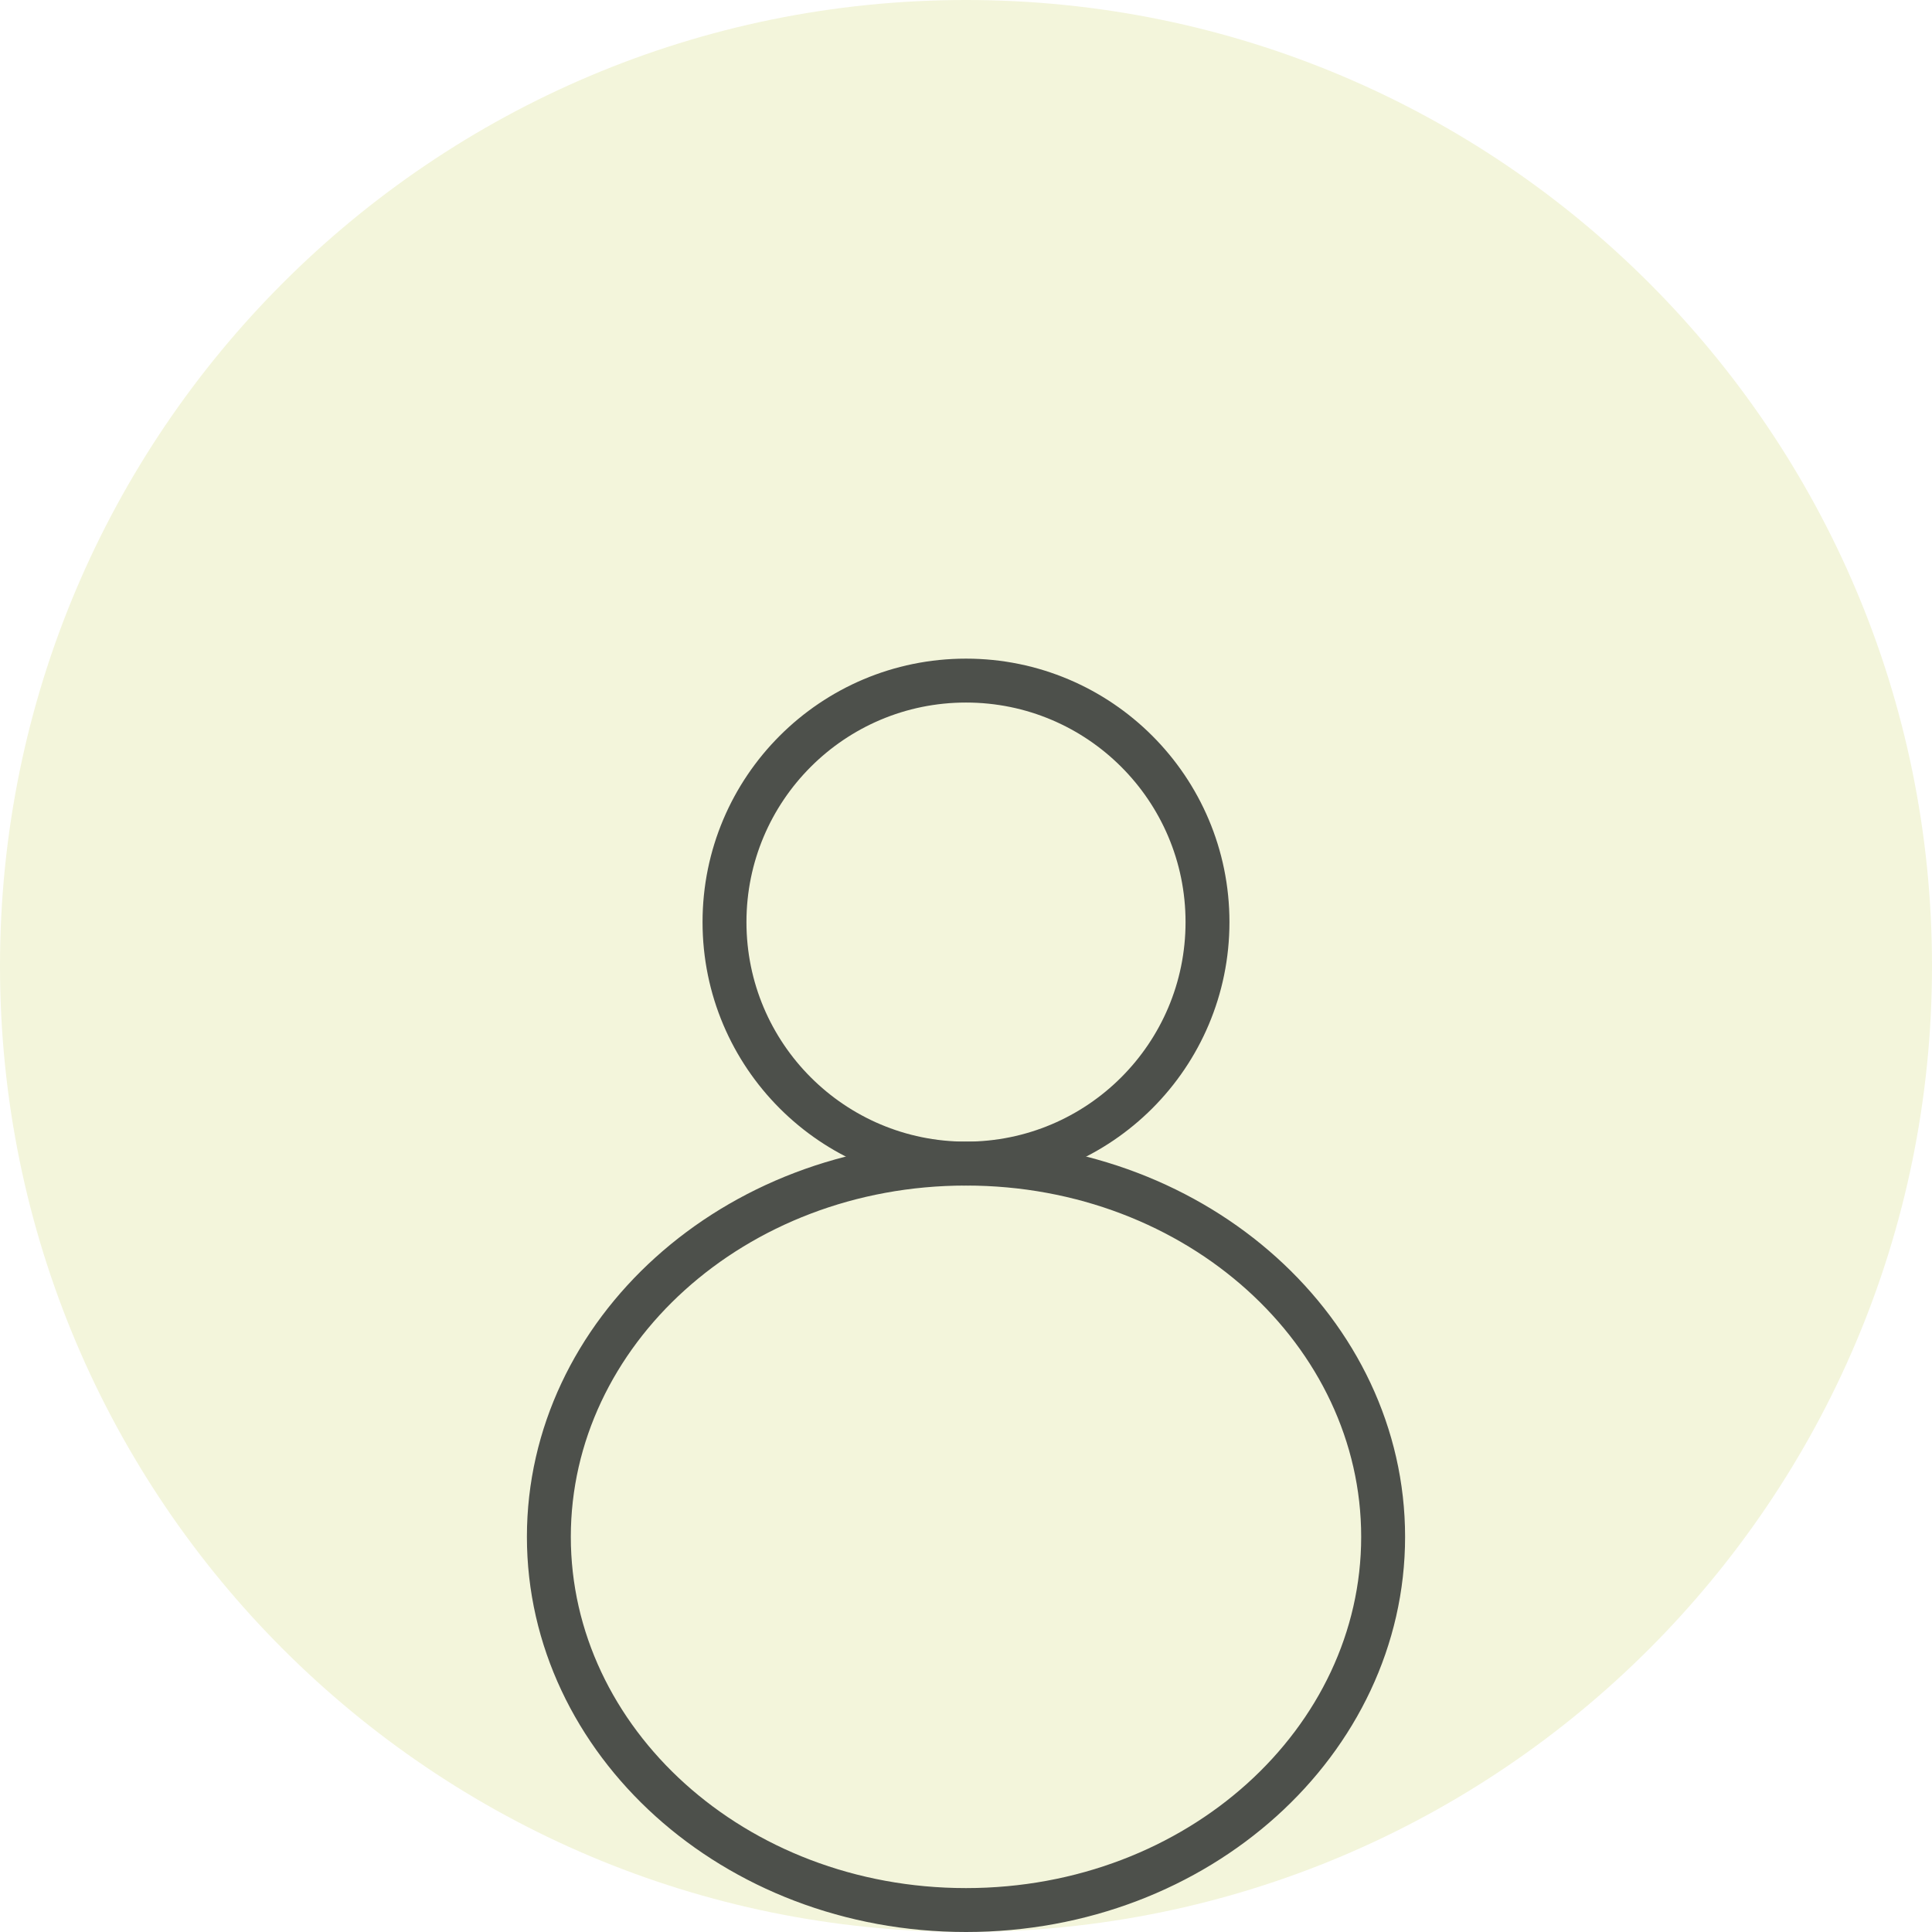
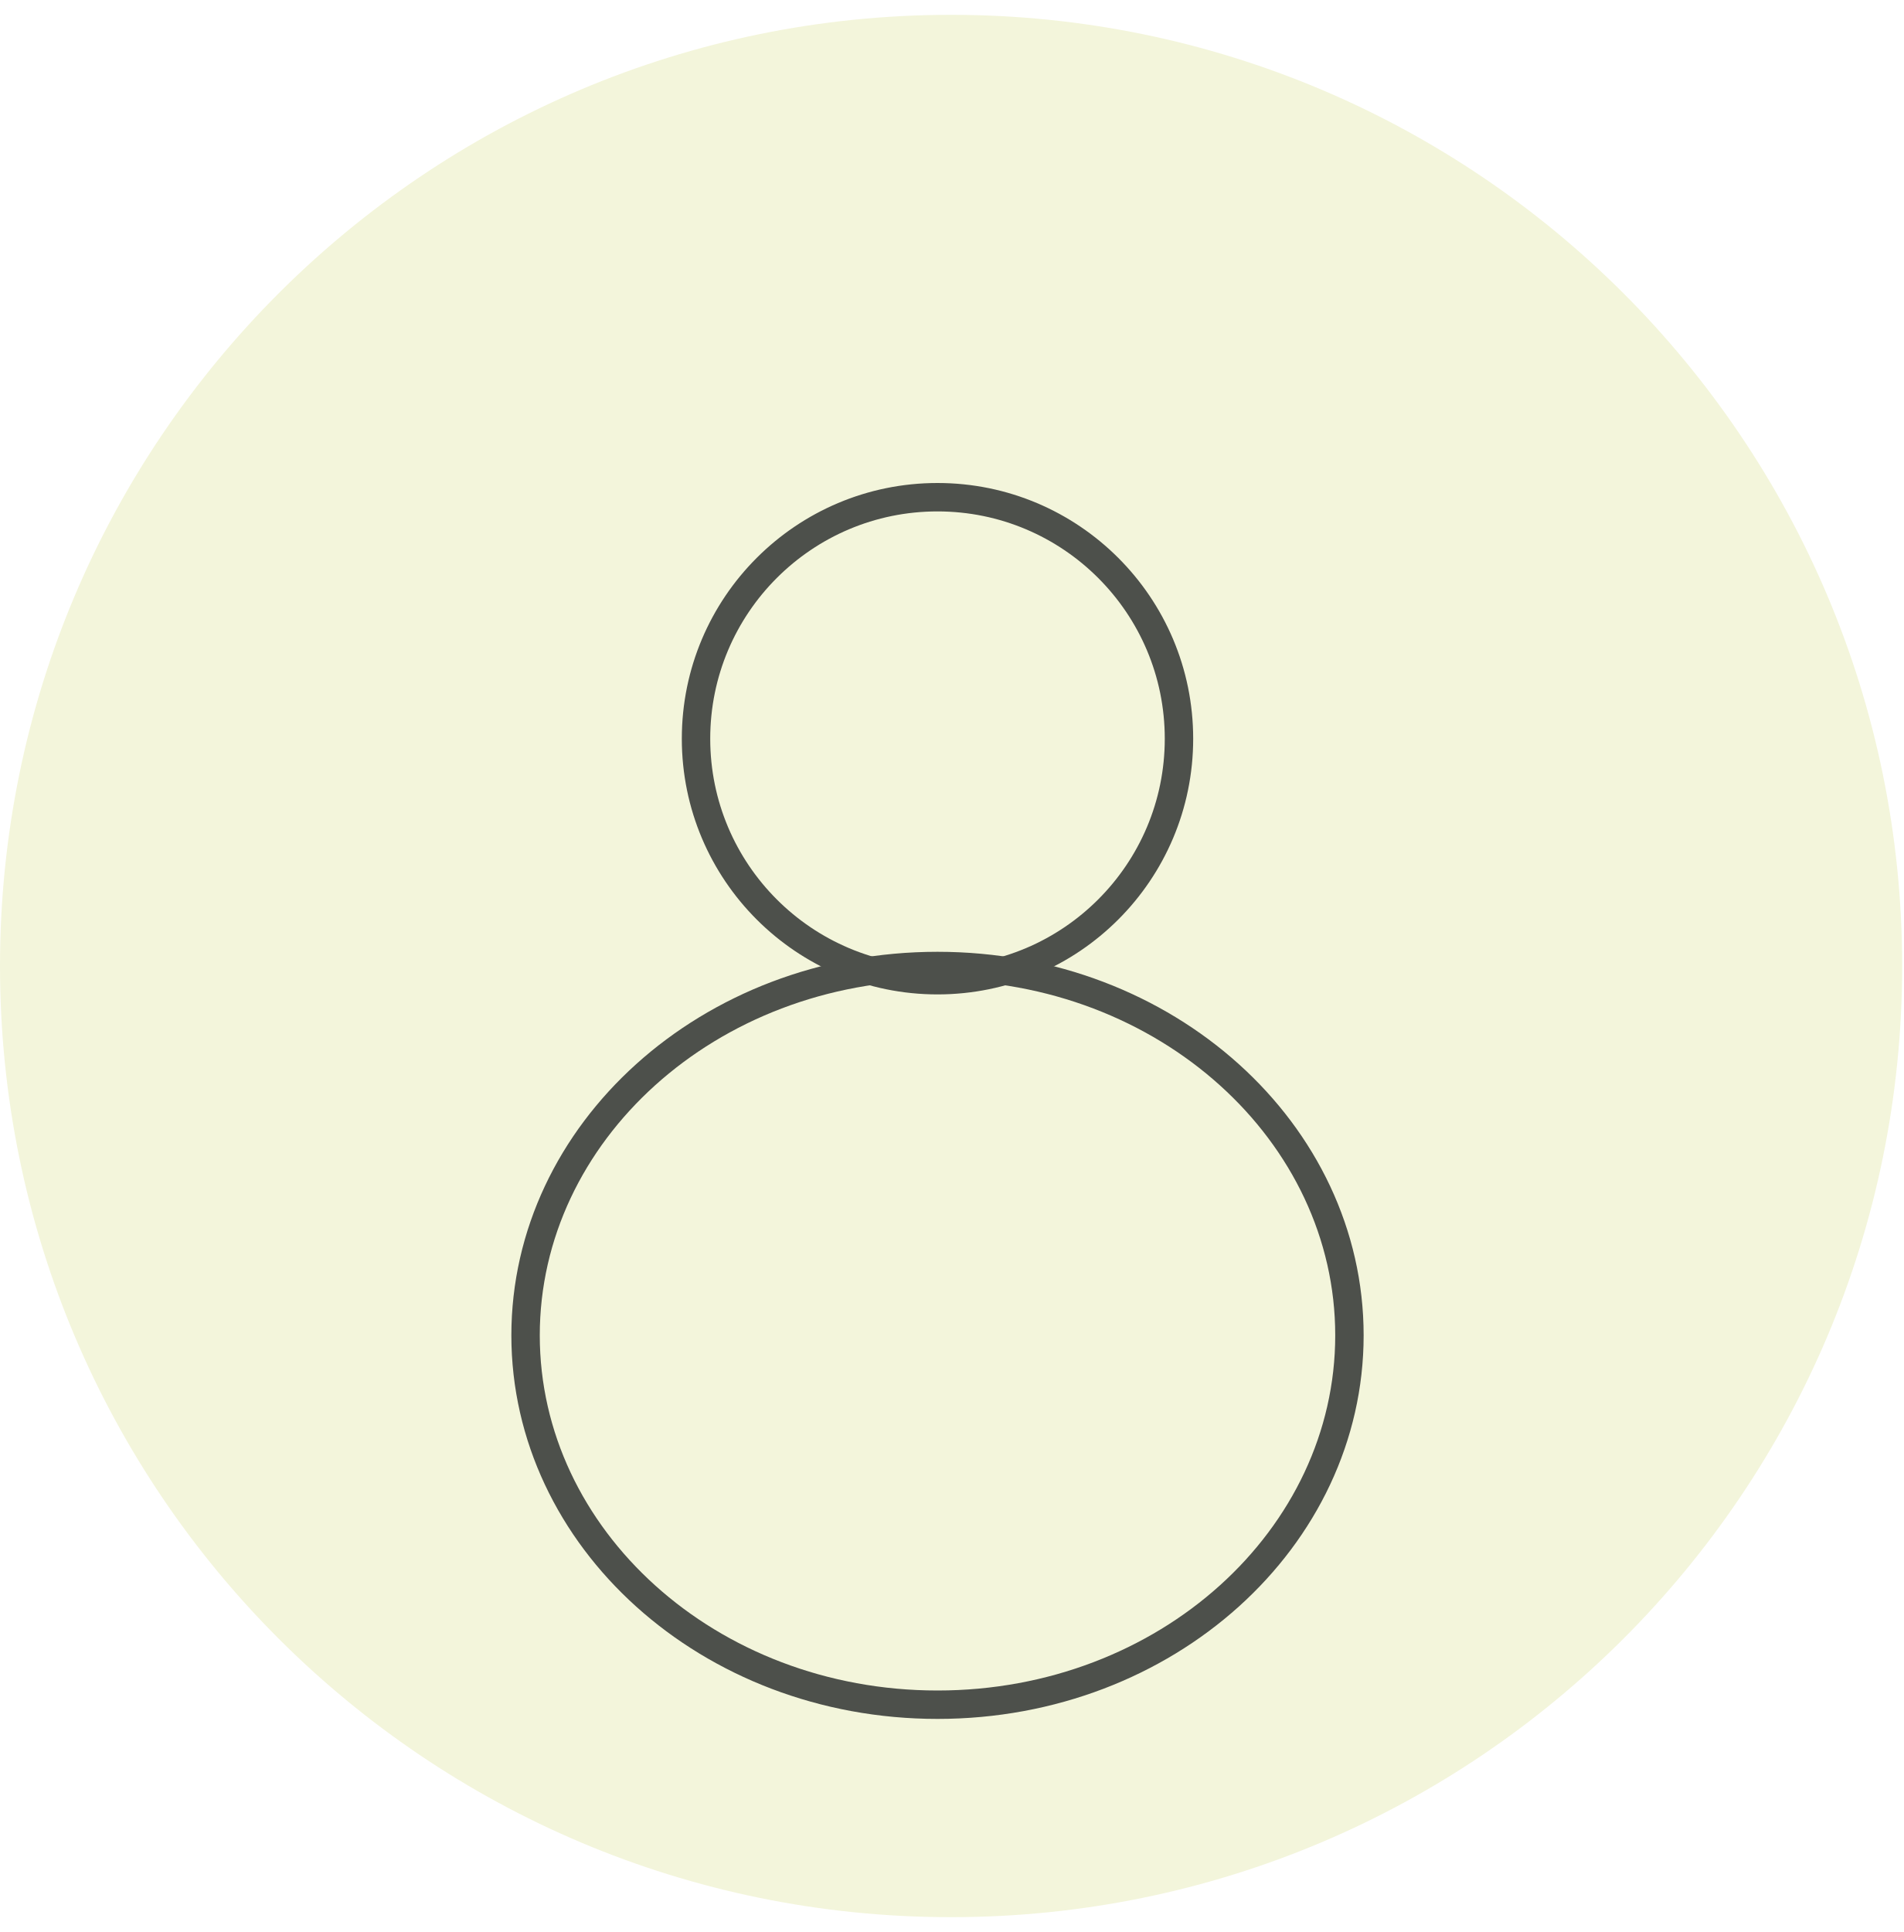
- <svg xmlns="http://www.w3.org/2000/svg" width="44" height="44" viewBox="0 0 44 44" fill="none">
-   <circle cx="22" cy="22" r="22" fill="#F3F5DB" />
-   <circle cx="22" cy="21" r="5.5" stroke="#4D504B" />
-   <path d="M31.5 35C31.5 39.646 27.298 43.5 22 43.5C16.702 43.5 12.5 39.646 12.5 35C12.5 30.354 16.702 26.5 22 26.5C27.298 26.5 31.5 30.354 31.5 35Z" stroke="#4D504B" />
+ <svg xmlns="http://www.w3.org/2000/svg" width="67" height="68" viewBox="0 0 67 68" fill="none">
+   <circle cx="33.478" cy="34" r="33.478" fill="#F3F5DB" />
+   <circle cx="33" cy="26" r="8.5" stroke="#4D504B" />
+   <path d="M47.5 47C47.5 54.132 41.059 60 33 60C24.941 60 18.5 54.132 18.5 47C18.5 39.868 24.941 34 33 34C41.059 34 47.5 39.868 47.5 47Z" stroke="#4D504B" />
</svg>
